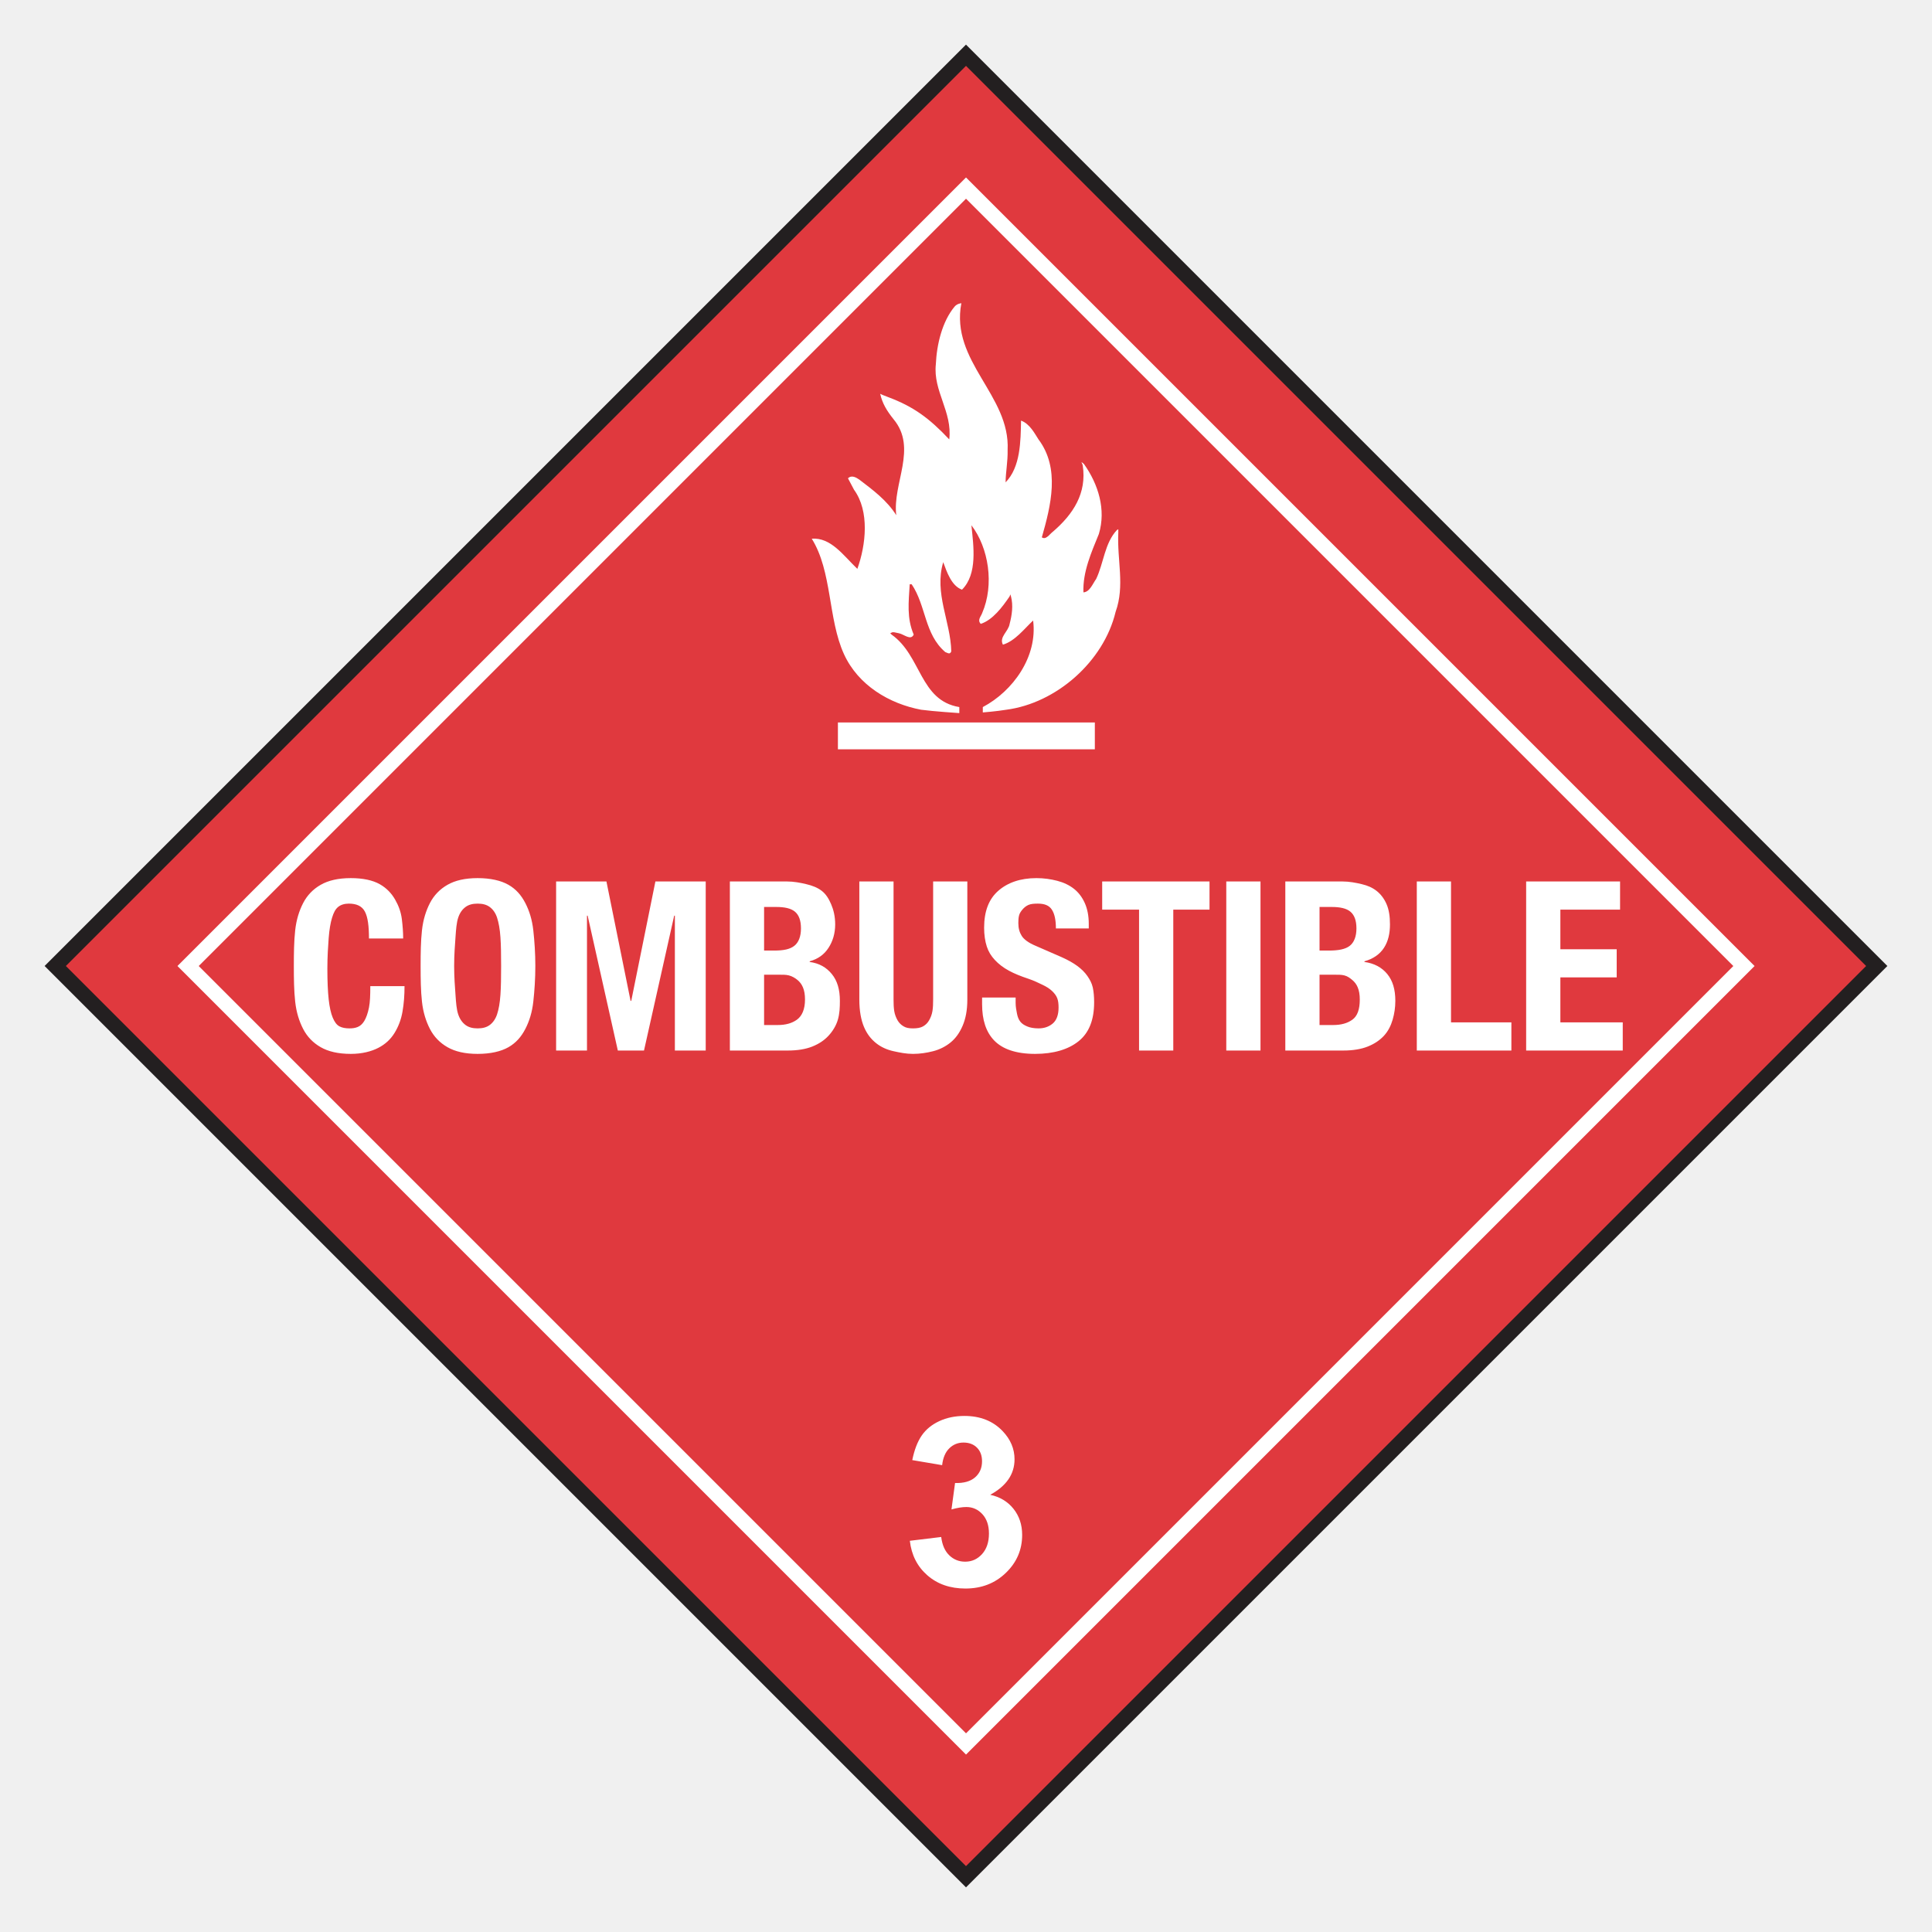
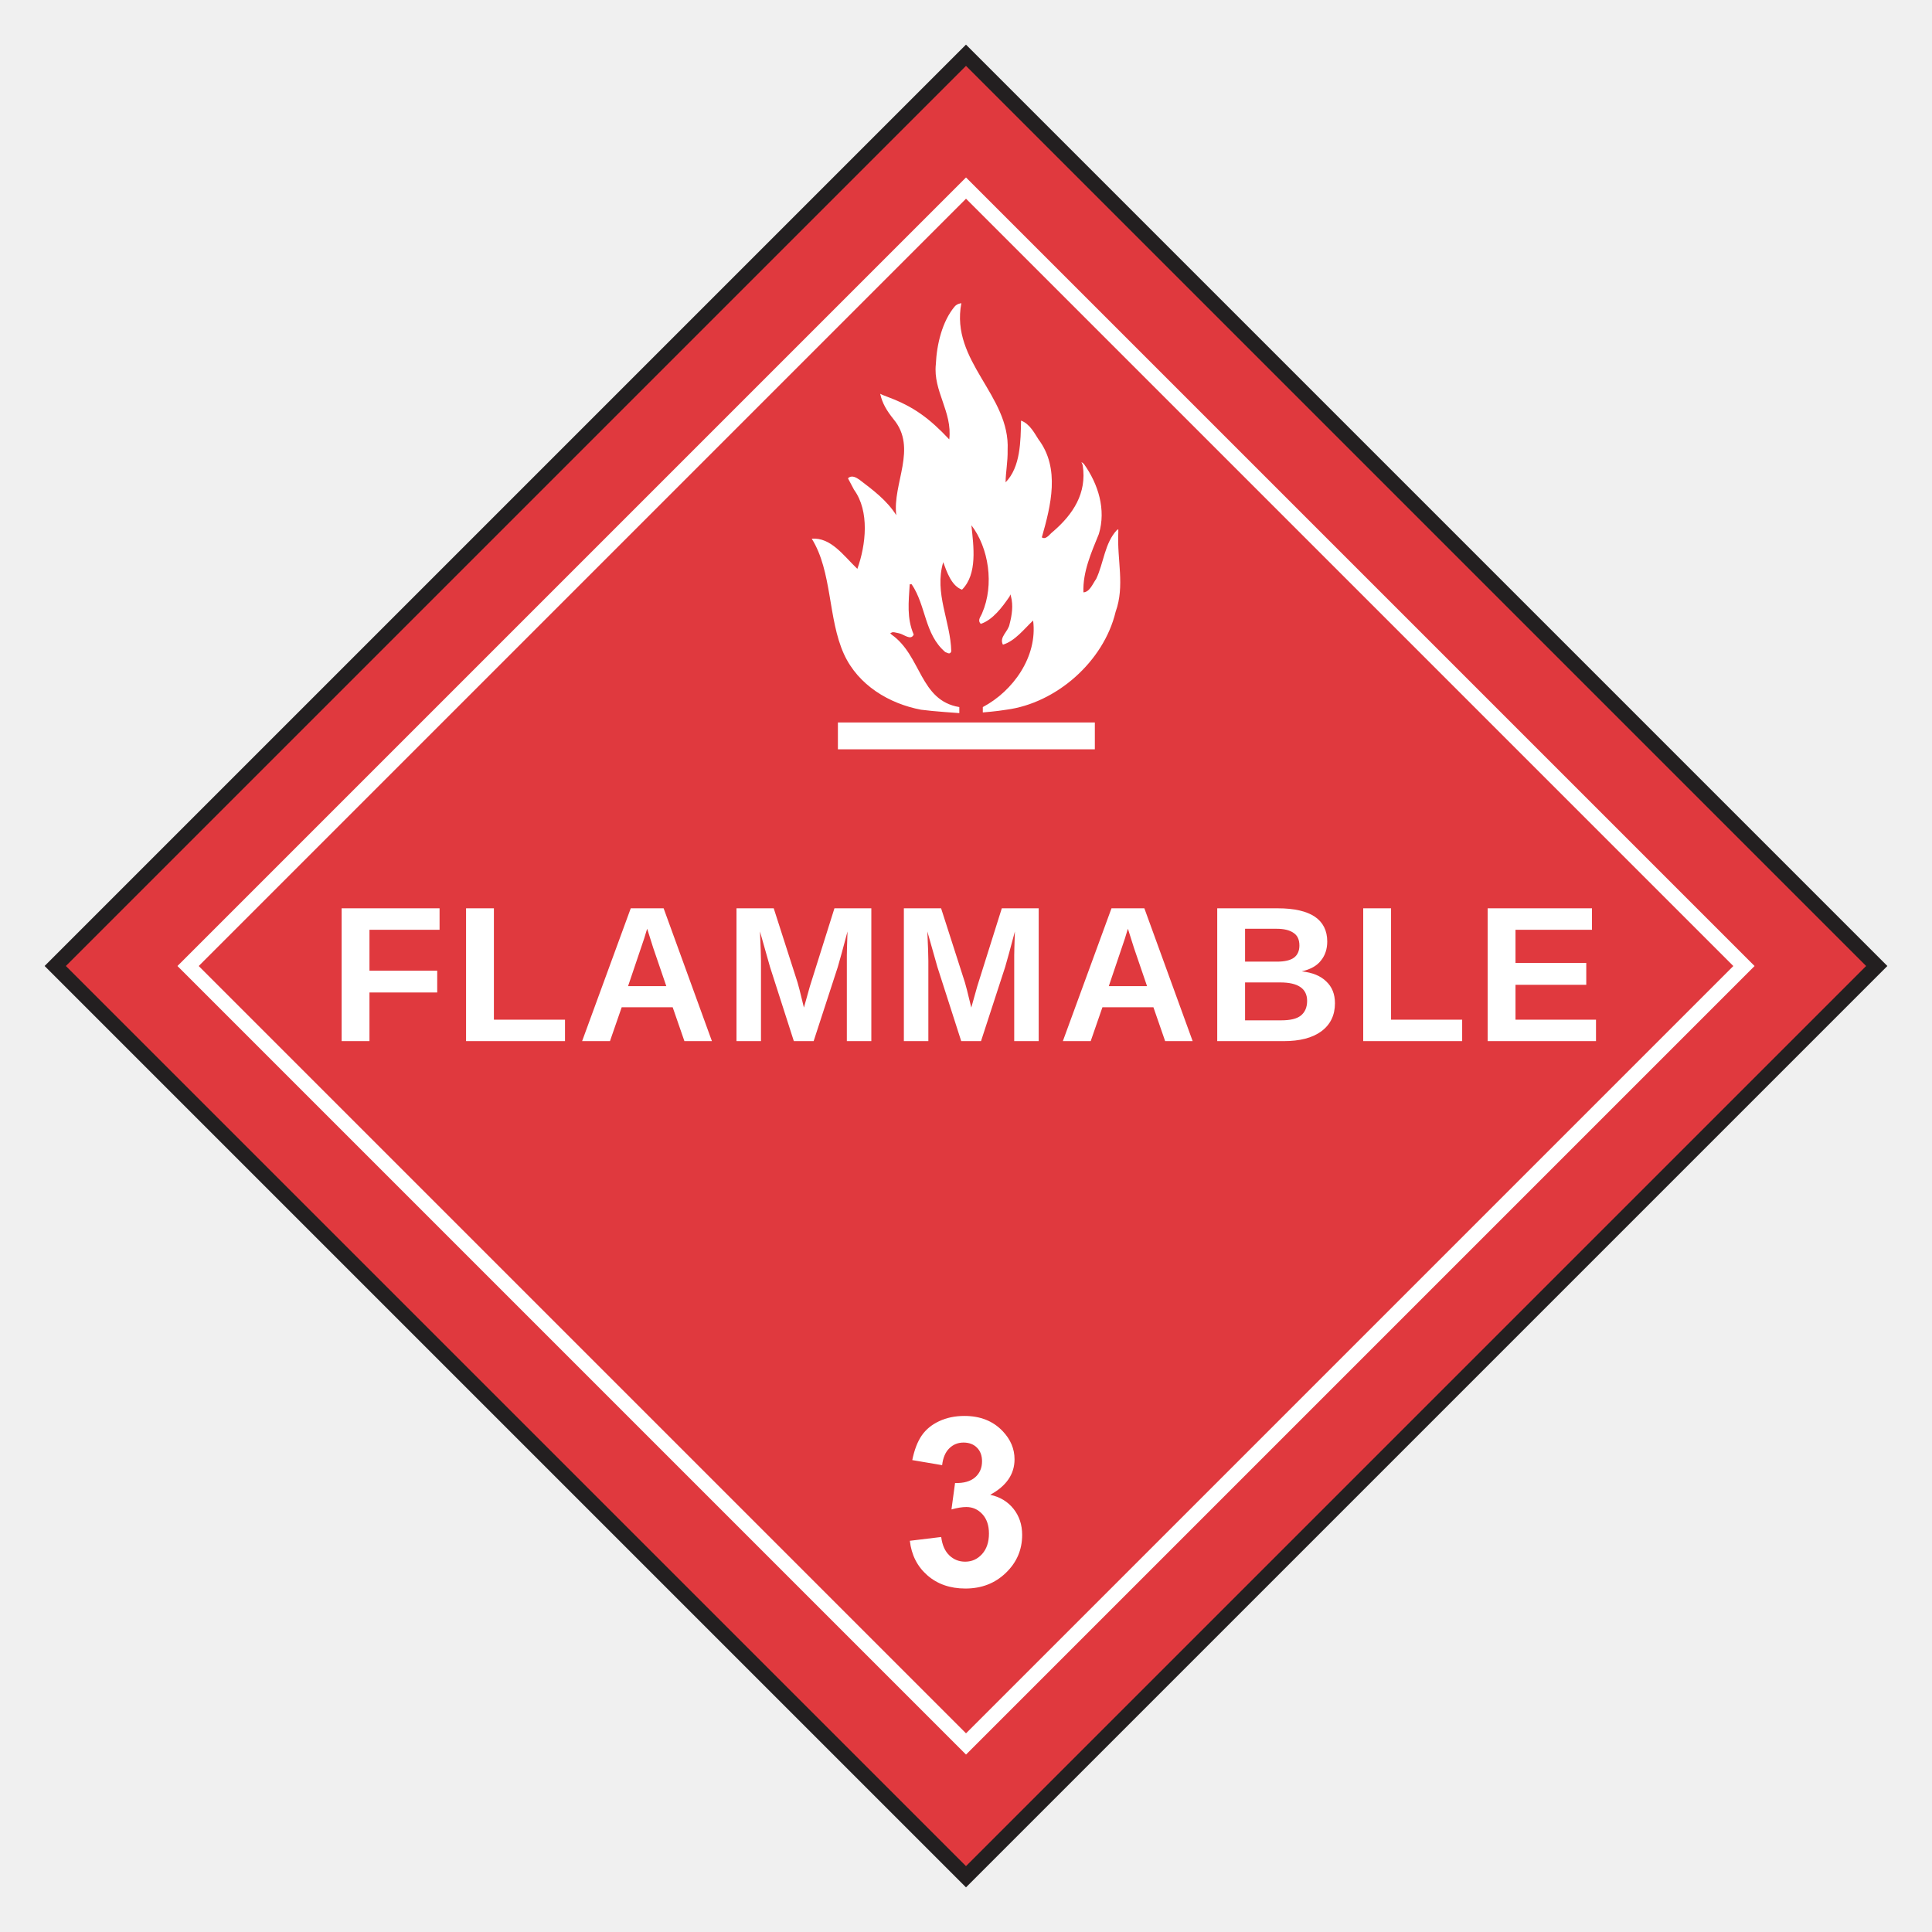
<svg xmlns="http://www.w3.org/2000/svg" version="1.1" width="90" height="90" id="svg6792">
  <defs id="defs6794" />
  <rect width="60" height="60" rx="0" ry="0" x="33.639" y="-30" transform="matrix(0.707107,0.707107,-0.707107,0.707107,0,0)" id="rect6763" style="fill:#e0393e;stroke:#231f20;stroke-width:0.7" />
  <rect width="51.25" height="51.25" x="-25.625" y="38.016" transform="matrix(0.707107,-0.707107,0.707107,0.707107,0,0)" id="rect6769" style="fill:none;stroke:#ffffff;stroke-width:0.7" />
  <path d="M 42.384,71.776 43.845,71.599 C 43.892,71.972 44.017,72.256 44.221,72.453 44.425,72.65 44.672,72.749 44.962,72.749 45.274,72.749 45.536,72.63 45.749,72.394 45.962,72.158 46.069,71.839 46.069,71.438 46.069,71.058 45.967,70.758 45.763,70.536 45.559,70.314 45.31,70.203 45.016,70.203 44.823,70.203 44.592,70.24 44.323,70.315 L 44.49,69.085 C 44.898,69.096 45.209,69.008 45.424,68.82 45.639,68.632 45.747,68.382 45.747,68.07 45.747,67.805 45.668,67.594 45.51,67.436 45.353,67.279 45.143,67.2 44.882,67.2 44.624,67.2 44.404,67.29 44.221,67.469 44.039,67.648 43.928,67.909 43.888,68.253 L 42.497,68.017 C 42.594,67.54 42.74,67.16 42.935,66.875 43.13,66.591 43.402,66.367 43.751,66.204 44.1,66.041 44.492,65.96 44.925,65.96 45.666,65.96 46.26,66.196 46.708,66.668 47.077,67.055 47.261,67.492 47.261,67.979 47.261,68.67 46.883,69.222 46.128,69.633 46.579,69.73 46.94,69.947 47.21,70.283 47.48,70.62 47.616,71.026 47.616,71.502 47.616,72.194 47.363,72.783 46.858,73.269 46.353,73.757 45.725,74 44.973,74 44.261,74 43.67,73.795 43.201,73.385 42.732,72.975 42.459,72.439 42.384,71.776 z" id="path3371" style="fill:#ffffff;stroke:none;" />
  <path d="M 44.783,14.125 C 44.783,14.125 44.589,14.139 44.47,14.281 43.895,14.971 43.637,16.033 43.595,16.969 43.46,18.217 44.373,19.182 44.22,20.469 43.284,19.474 42.547,18.938 41.377,18.5 41.248,18.447 41.121,18.407 41.002,18.344 41.103,18.795 41.309,19.133 41.627,19.531 42.751,20.883 41.566,22.528 41.752,24 41.316,23.31 40.677,22.835 40.033,22.344 39.896,22.252 39.679,22.109 39.502,22.281 L 39.783,22.812 C 40.516,23.82 40.338,25.386 39.939,26.5 39.286,25.877 38.712,25.027 37.814,25.094 38.77,26.619 38.565,28.824 39.314,30.469 39.98,31.927 41.43,32.783 42.908,33.062 43.474,33.139 44.689,33.219 44.689,33.219 L 44.689,32.938 C 42.838,32.633 42.93,30.544 41.533,29.562 L 41.47,29.5 41.533,29.469 C 41.608,29.425 41.704,29.468 41.877,29.5 42.114,29.548 42.426,29.855 42.564,29.562 42.232,28.779 42.33,28.054 42.377,27.219 L 42.47,27.219 C 43.149,28.226 43.057,29.539 44.033,30.375 44.126,30.401 44.249,30.517 44.314,30.344 44.284,28.952 43.508,27.634 43.939,26.188 44.105,26.639 44.325,27.297 44.814,27.469 45.543,26.74 45.353,25.451 45.252,24.469 46.056,25.517 46.327,27.236 45.752,28.562 45.696,28.721 45.514,28.89 45.689,29.062 46.245,28.878 46.69,28.284 47.033,27.781 L 47.064,27.688 47.095,27.781 C 47.206,28.205 47.141,28.651 47.033,29.062 46.978,29.421 46.531,29.673 46.72,30.031 47.287,29.859 47.702,29.304 48.127,28.906 48.343,30.59 47.188,32.196 45.783,32.938 L 45.783,33.188 C 45.783,33.188 46.44,33.136 46.877,33.062 49.204,32.758 51.415,30.821 51.97,28.5 52.408,27.28 52.032,26.099 52.095,24.812 L 52.095,24.656 52.033,24.688 C 51.458,25.297 51.417,26.226 51.064,26.969 50.908,27.181 50.767,27.58 50.47,27.594 50.433,26.639 50.844,25.724 51.189,24.875 51.534,23.735 51.159,22.553 50.502,21.625 50.468,21.585 50.423,21.549 50.377,21.531 50.397,21.581 50.427,21.623 50.439,21.688 50.633,22.974 49.996,23.958 49.033,24.781 48.893,24.886 48.722,25.164 48.533,25.031 48.952,23.559 49.395,21.822 48.377,20.469 48.209,20.213 47.975,19.74 47.564,19.594 47.546,20.549 47.543,21.753 46.845,22.469 46.845,22.018 46.951,21.499 46.939,20.969 47.067,18.409 44.266,16.846 44.783,14.125 z M 39.033,33.656 39.033,34.906 51.002,34.906 51.002,33.656 39.033,33.656 z" id="path1390" style="fill:#ffffff;stroke:none" />
-   <path d="M 16.344,40.906 C 15.749,40.906 15.29,41.017 14.938,41.219 14.586,41.42 14.312,41.703 14.125,42.062 13.938,42.422 13.805,42.841 13.75,43.344 13.695,43.846 13.688,44.406 13.688,45 13.688,45.594 13.695,46.154 13.75,46.656 13.805,47.159 13.938,47.578 14.125,47.938 14.312,48.297 14.586,48.58 14.938,48.781 15.29,48.983 15.749,49.094 16.344,49.094 16.864,49.094 17.299,48.981 17.625,48.812 17.951,48.644 18.195,48.415 18.375,48.125 18.555,47.835 18.684,47.506 18.75,47.125 18.816,46.744 18.844,46.363 18.844,45.938 L 17.25,45.938 C 17.25,46.363 17.239,46.677 17.188,46.938 17.136,47.198 17.057,47.419 16.969,47.562 16.881,47.706 16.777,47.796 16.656,47.844 16.535,47.891 16.421,47.906 16.281,47.906 16.113,47.906 15.941,47.882 15.812,47.812 15.684,47.743 15.584,47.608 15.5,47.406 15.416,47.205 15.353,46.929 15.312,46.562 15.272,46.196 15.25,45.719 15.25,45.125 15.25,44.568 15.283,44.073 15.312,43.688 15.342,43.303 15.395,42.988 15.469,42.75 15.542,42.512 15.622,42.356 15.75,42.25 15.878,42.144 16.052,42.094 16.25,42.094 16.609,42.094 16.864,42.208 17,42.469 17.136,42.729 17.188,43.147 17.188,43.719 L 18.781,43.719 C 18.781,43.433 18.759,43.139 18.719,42.812 18.678,42.486 18.568,42.188 18.406,41.906 18.245,41.624 18.014,41.371 17.688,41.188 17.361,41.004 16.908,40.906 16.344,40.906 z M 22.25,40.906 C 21.656,40.906 21.196,41.017 20.844,41.219 20.492,41.42 20.218,41.703 20.031,42.062 19.844,42.422 19.711,42.841 19.656,43.344 19.601,43.846 19.594,44.406 19.594,45 19.594,45.594 19.601,46.154 19.656,46.656 19.711,47.159 19.844,47.578 20.031,47.938 20.218,48.297 20.492,48.58 20.844,48.781 21.196,48.983 21.656,49.094 22.25,49.094 22.844,49.094 23.336,48.983 23.688,48.781 24.039,48.58 24.282,48.297 24.469,47.938 24.656,47.578 24.789,47.159 24.844,46.656 24.899,46.154 24.938,45.594 24.938,45 24.938,44.406 24.899,43.846 24.844,43.344 24.789,42.841 24.656,42.422 24.469,42.062 24.282,41.703 24.039,41.42 23.688,41.219 23.336,41.017 22.844,40.906 22.25,40.906 z M 48.281,40.906 C 47.526,40.906 46.933,41.119 46.5,41.5 46.067,41.881 45.844,42.441 45.844,43.219 45.844,43.541 45.888,43.848 45.969,44.094 46.049,44.339 46.171,44.532 46.344,44.719 46.516,44.906 46.743,45.08 47,45.219 47.257,45.358 47.554,45.477 47.906,45.594 48.17,45.682 48.383,45.791 48.562,45.875 48.742,45.959 48.89,46.054 49,46.156 49.11,46.259 49.202,46.372 49.25,46.5 49.298,46.628 49.312,46.761 49.312,46.938 49.312,47.267 49.225,47.53 49.031,47.688 48.837,47.845 48.617,47.906 48.375,47.906 48.162,47.906 47.976,47.871 47.844,47.812 47.712,47.754 47.612,47.696 47.531,47.594 47.451,47.491 47.404,47.369 47.375,47.219 47.346,47.068 47.312,46.902 47.312,46.719 L 47.312,46.469 45.75,46.469 45.75,46.781 C 45.75,47.507 45.928,48.069 46.312,48.469 46.697,48.868 47.324,49.094 48.219,49.094 49.077,49.094 49.77,48.889 50.25,48.5 50.73,48.111 50.969,47.516 50.969,46.688 50.969,46.445 50.95,46.198 50.906,46 50.862,45.802 50.77,45.634 50.656,45.469 50.543,45.304 50.382,45.143 50.188,45 49.993,44.857 49.762,44.726 49.469,44.594 L 48.25,44.062 C 47.913,43.923 47.696,43.759 47.594,43.594 47.491,43.429 47.438,43.242 47.438,43 47.438,42.883 47.443,42.766 47.469,42.656 47.495,42.546 47.555,42.459 47.625,42.375 47.695,42.291 47.789,42.208 47.906,42.156 48.024,42.105 48.168,42.094 48.344,42.094 48.652,42.094 48.868,42.173 49,42.375 49.132,42.577 49.188,42.876 49.188,43.25 L 50.719,43.25 50.719,43.031 C 50.719,42.657 50.652,42.33 50.531,42.062 50.41,41.795 50.248,41.578 50.031,41.406 49.815,41.234 49.547,41.108 49.25,41.031 48.953,40.954 48.633,40.906 48.281,40.906 z M 25.906,41.062 25.906,48.938 27.344,48.938 27.344,42.656 27.375,42.656 28.781,48.938 30,48.938 31.406,42.656 31.438,42.656 31.438,48.938 32.875,48.938 32.875,41.062 30.531,41.062 29.406,46.625 29.375,46.625 28.25,41.062 25.906,41.062 z M 34,41.062 34,48.938 36.688,48.938 C 37.15,48.938 37.532,48.875 37.844,48.75 38.156,48.625 38.4,48.459 38.594,48.25 38.788,48.041 38.951,47.779 39.031,47.5 39.112,47.221 39.125,46.933 39.125,46.625 39.125,46.097 39.007,45.69 38.75,45.375 38.493,45.06 38.159,44.871 37.719,44.812 L 37.719,44.781 C 38.115,44.671 38.396,44.461 38.594,44.156 38.792,43.852 38.906,43.488 38.906,43.062 38.906,42.688 38.829,42.382 38.719,42.125 38.609,41.868 38.479,41.654 38.281,41.5 38.083,41.346 37.838,41.253 37.562,41.188 37.288,41.122 36.979,41.062 36.656,41.062 L 34,41.062 z M 40.031,41.062 40.031,46.562 C 40.031,47.09 40.111,47.517 40.25,47.844 40.389,48.17 40.578,48.407 40.812,48.594 41.047,48.781 41.324,48.903 41.625,48.969 41.926,49.035 42.209,49.094 42.531,49.094 42.854,49.094 43.168,49.046 43.469,48.969 43.769,48.892 44.047,48.753 44.281,48.562 44.516,48.372 44.705,48.108 44.844,47.781 44.983,47.455 45.062,47.061 45.062,46.562 L 45.062,41.062 43.469,41.062 43.469,46.562 C 43.469,46.761 43.463,46.929 43.438,47.094 43.412,47.259 43.351,47.41 43.281,47.531 43.212,47.652 43.121,47.743 43,47.812 42.879,47.882 42.715,47.906 42.531,47.906 42.341,47.906 42.211,47.882 42.094,47.812 41.976,47.743 41.882,47.652 41.812,47.531 41.743,47.41 41.682,47.259 41.656,47.094 41.631,46.929 41.625,46.761 41.625,46.562 L 41.625,41.062 40.031,41.062 z M 51.344,41.062 51.344,42.375 53.062,42.375 53.062,48.938 54.656,48.938 54.656,42.375 56.344,42.375 56.344,41.062 51.344,41.062 z M 57.125,41.062 57.125,48.938 58.719,48.938 58.719,41.062 57.125,41.062 z M 59.875,41.062 59.875,48.938 62.562,48.938 C 63.024,48.938 63.407,48.875 63.719,48.75 64.031,48.625 64.275,48.459 64.469,48.25 64.663,48.041 64.794,47.779 64.875,47.5 64.956,47.221 65,46.933 65,46.625 65,46.097 64.882,45.69 64.625,45.375 64.368,45.06 64.003,44.871 63.562,44.812 L 63.562,44.781 C 63.959,44.671 64.271,44.461 64.469,44.156 64.667,43.852 64.75,43.488 64.75,43.062 64.75,42.688 64.704,42.382 64.594,42.125 64.484,41.868 64.323,41.654 64.125,41.5 63.927,41.346 63.713,41.253 63.438,41.188 63.163,41.122 62.854,41.062 62.531,41.062 L 59.875,41.062 z M 66,41.062 66,48.938 70.406,48.938 70.406,47.625 67.594,47.625 67.594,41.062 66,41.062 z M 71.094,41.062 71.094,48.938 75.594,48.938 75.594,47.625 72.688,47.625 72.688,45.531 75.312,45.531 75.312,44.219 72.688,44.219 72.688,42.375 75.469,42.375 75.469,41.062 71.094,41.062 z M 22.25,42.094 C 22.485,42.094 22.669,42.144 22.812,42.25 22.956,42.356 23.079,42.515 23.156,42.75 23.233,42.985 23.287,43.29 23.312,43.656 23.338,44.023 23.344,44.472 23.344,45 23.344,45.528 23.338,45.973 23.312,46.344 23.287,46.714 23.233,47.019 23.156,47.25 23.079,47.481 22.956,47.644 22.812,47.75 22.669,47.856 22.485,47.906 22.25,47.906 22.015,47.906 21.831,47.856 21.688,47.75 21.544,47.644 21.421,47.481 21.344,47.25 21.267,47.019 21.244,46.714 21.219,46.344 21.193,45.973 21.156,45.528 21.156,45 21.156,44.472 21.193,44.023 21.219,43.656 21.244,43.29 21.267,42.985 21.344,42.75 21.421,42.515 21.544,42.356 21.688,42.25 21.831,42.144 22.015,42.094 22.25,42.094 z M 35.594,42.25 36.156,42.25 C 36.552,42.25 36.848,42.315 37.031,42.469 37.215,42.623 37.312,42.876 37.312,43.25 37.312,43.624 37.202,43.905 37,44.062 36.798,44.22 36.503,44.281 36.062,44.281 L 35.594,44.281 35.594,42.25 z M 61.469,42.25 62.031,42.25 C 62.427,42.25 62.723,42.315 62.906,42.469 63.09,42.623 63.188,42.876 63.188,43.25 63.188,43.624 63.077,43.905 62.875,44.062 62.673,44.22 62.346,44.281 61.906,44.281 L 61.469,44.281 61.469,42.25 z M 35.594,45.406 36.281,45.406 C 36.457,45.406 36.603,45.401 36.75,45.438 36.897,45.474 37.05,45.565 37.156,45.656 37.263,45.748 37.344,45.85 37.406,46 37.469,46.15 37.5,46.335 37.5,46.562 37.5,47.017 37.36,47.331 37.125,47.5 36.89,47.669 36.6,47.75 36.219,47.75 L 35.594,47.75 35.594,45.406 z M 61.469,45.406 62.156,45.406 C 62.332,45.406 62.478,45.401 62.625,45.438 62.772,45.474 62.894,45.565 63,45.656 63.106,45.748 63.188,45.85 63.25,46 63.312,46.15 63.344,46.335 63.344,46.562 63.344,47.017 63.235,47.331 63,47.5 62.765,47.669 62.475,47.75 62.094,47.75 L 61.469,47.75 61.469,45.406 z" id="path3374" style="fill:#ffffff;stroke:none;" />
+   <text x="45" y="48.5" text-anchor="middle" id="text3374" style="fill:#ffffff;font-family:Arial, Helvetica, sans-serif;font-weight:bold;font-size:9px;letter-spacing:0.3px">FLAMMABLE</text>
</svg>
